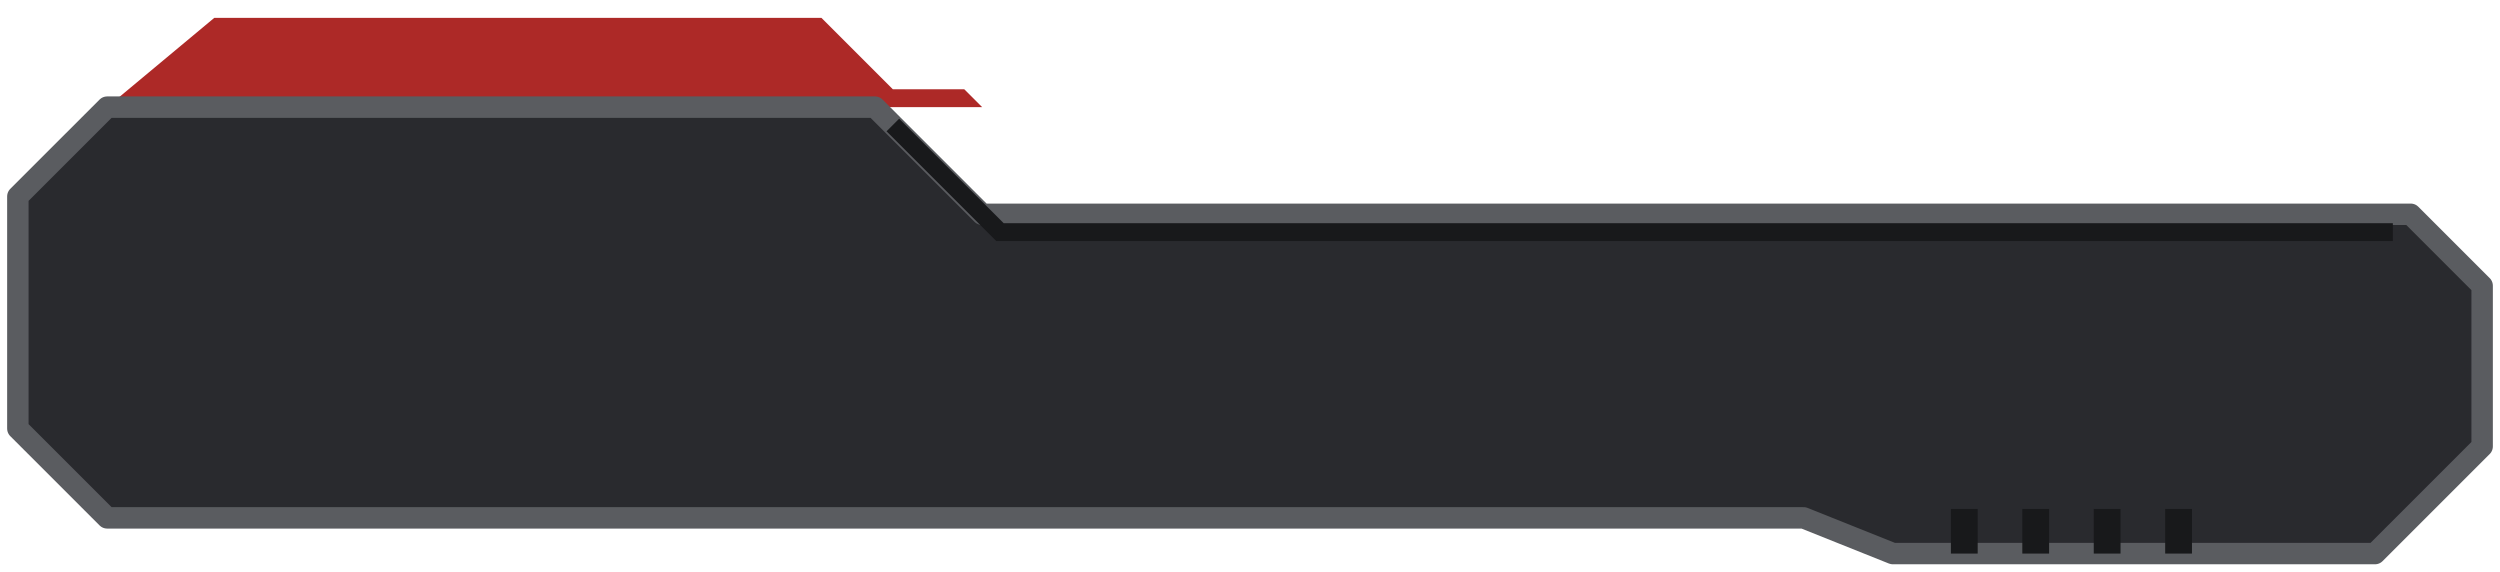
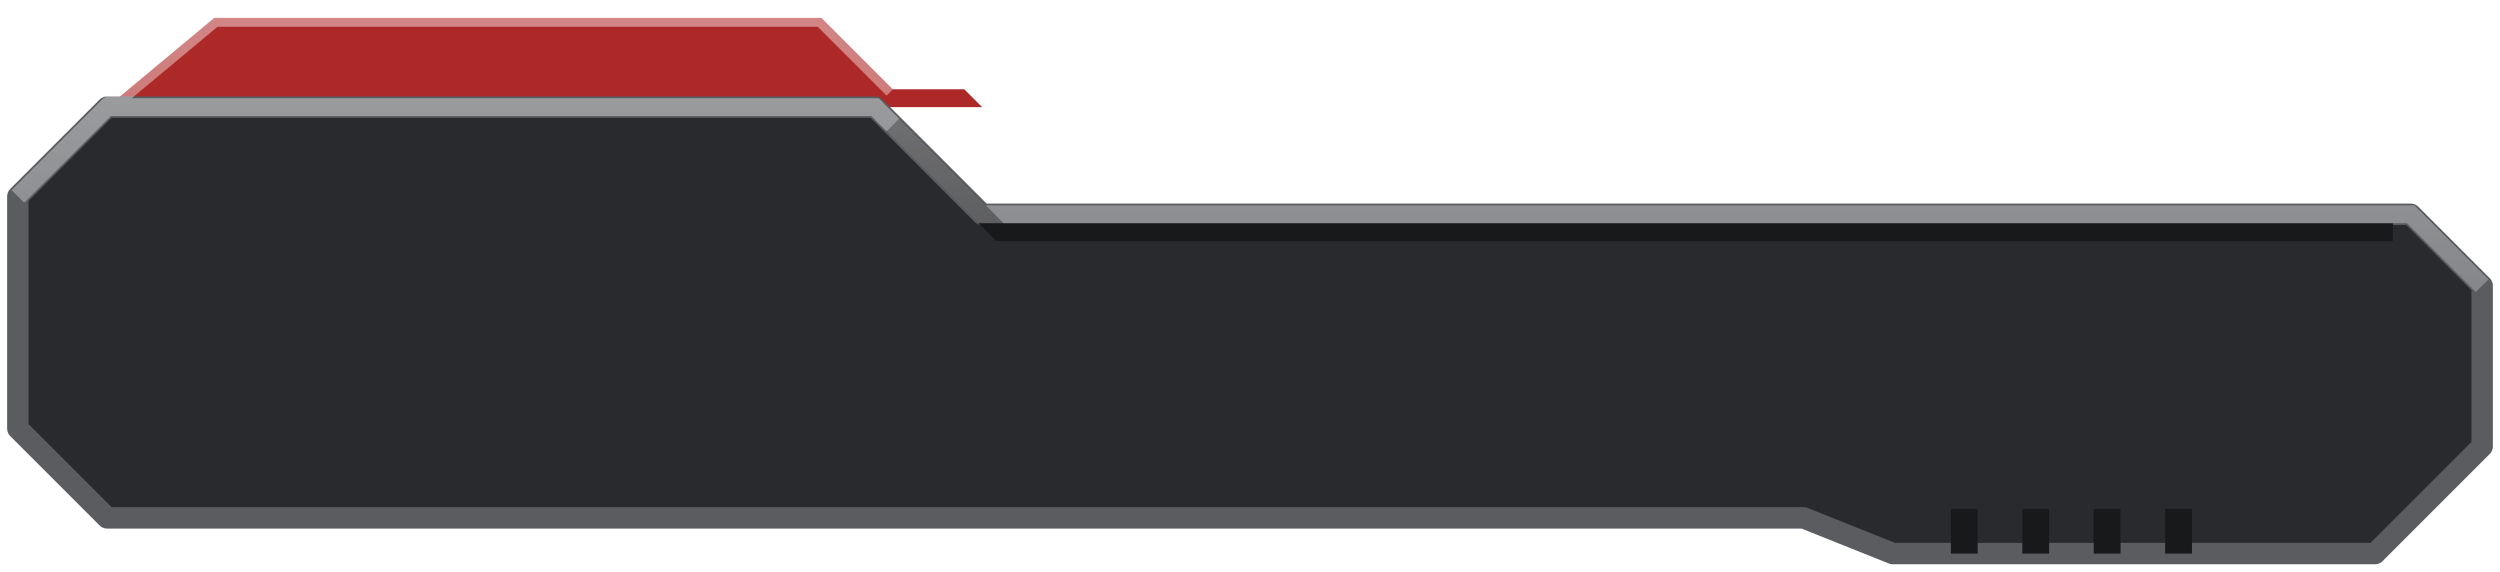
<svg xmlns="http://www.w3.org/2000/svg" width="140" height="32" viewBox="0 0 140 32">
+   <defs>
+     <linearGradient id="specular-status-pill-disconnected" gradientUnits="userSpaceOnUse" x1="0" y1="0" x2="0" y2="32">
+       <stop offset="0" stop-color="#FFFFFF" stop-opacity="0.45" />
+       <stop offset="1" stop-color="#FFFFFF" stop-opacity="0.08" />
+     </linearGradient>
+   </defs>
  <polygon points="6,6 12,1 46,1 50,5 54,5 55,6" fill="#AD2927" />
  <polygon points="1,11 6,6 49,6 55,12 135,12 139,16 139,25 133,31 106,31 101,29 6,29 1,24" fill="#292A2E" stroke="#5A5C60" stroke-width="1.2" stroke-linejoin="round" />
  <path d="M 50,7 L 56,13 L 134,13" fill="none" stroke="#18191B" stroke-width="1" />
  <line x1="110" y1="28.5" x2="110" y2="31" stroke="#18191B" stroke-width="1.5" />
  <line x1="114" y1="28.5" x2="114" y2="31" stroke="#18191B" stroke-width="1.5" />
  <line x1="118" y1="28.5" x2="118" y2="31" stroke="#18191B" stroke-width="1.5" />
  <line x1="122" y1="28.5" x2="122" y2="31" stroke="#18191B" stroke-width="1.5" />
+   <path fill="none" stroke="url(#specular-status-pill-disconnected)" stroke-width="1" stroke-linejoin="miter" d="M 1,11 L 6,6 L 49,6 L 55,12 L 135,12 L 139,16 M 6,6 L 12,1 L 46,1 L 50,5" />
</svg>
